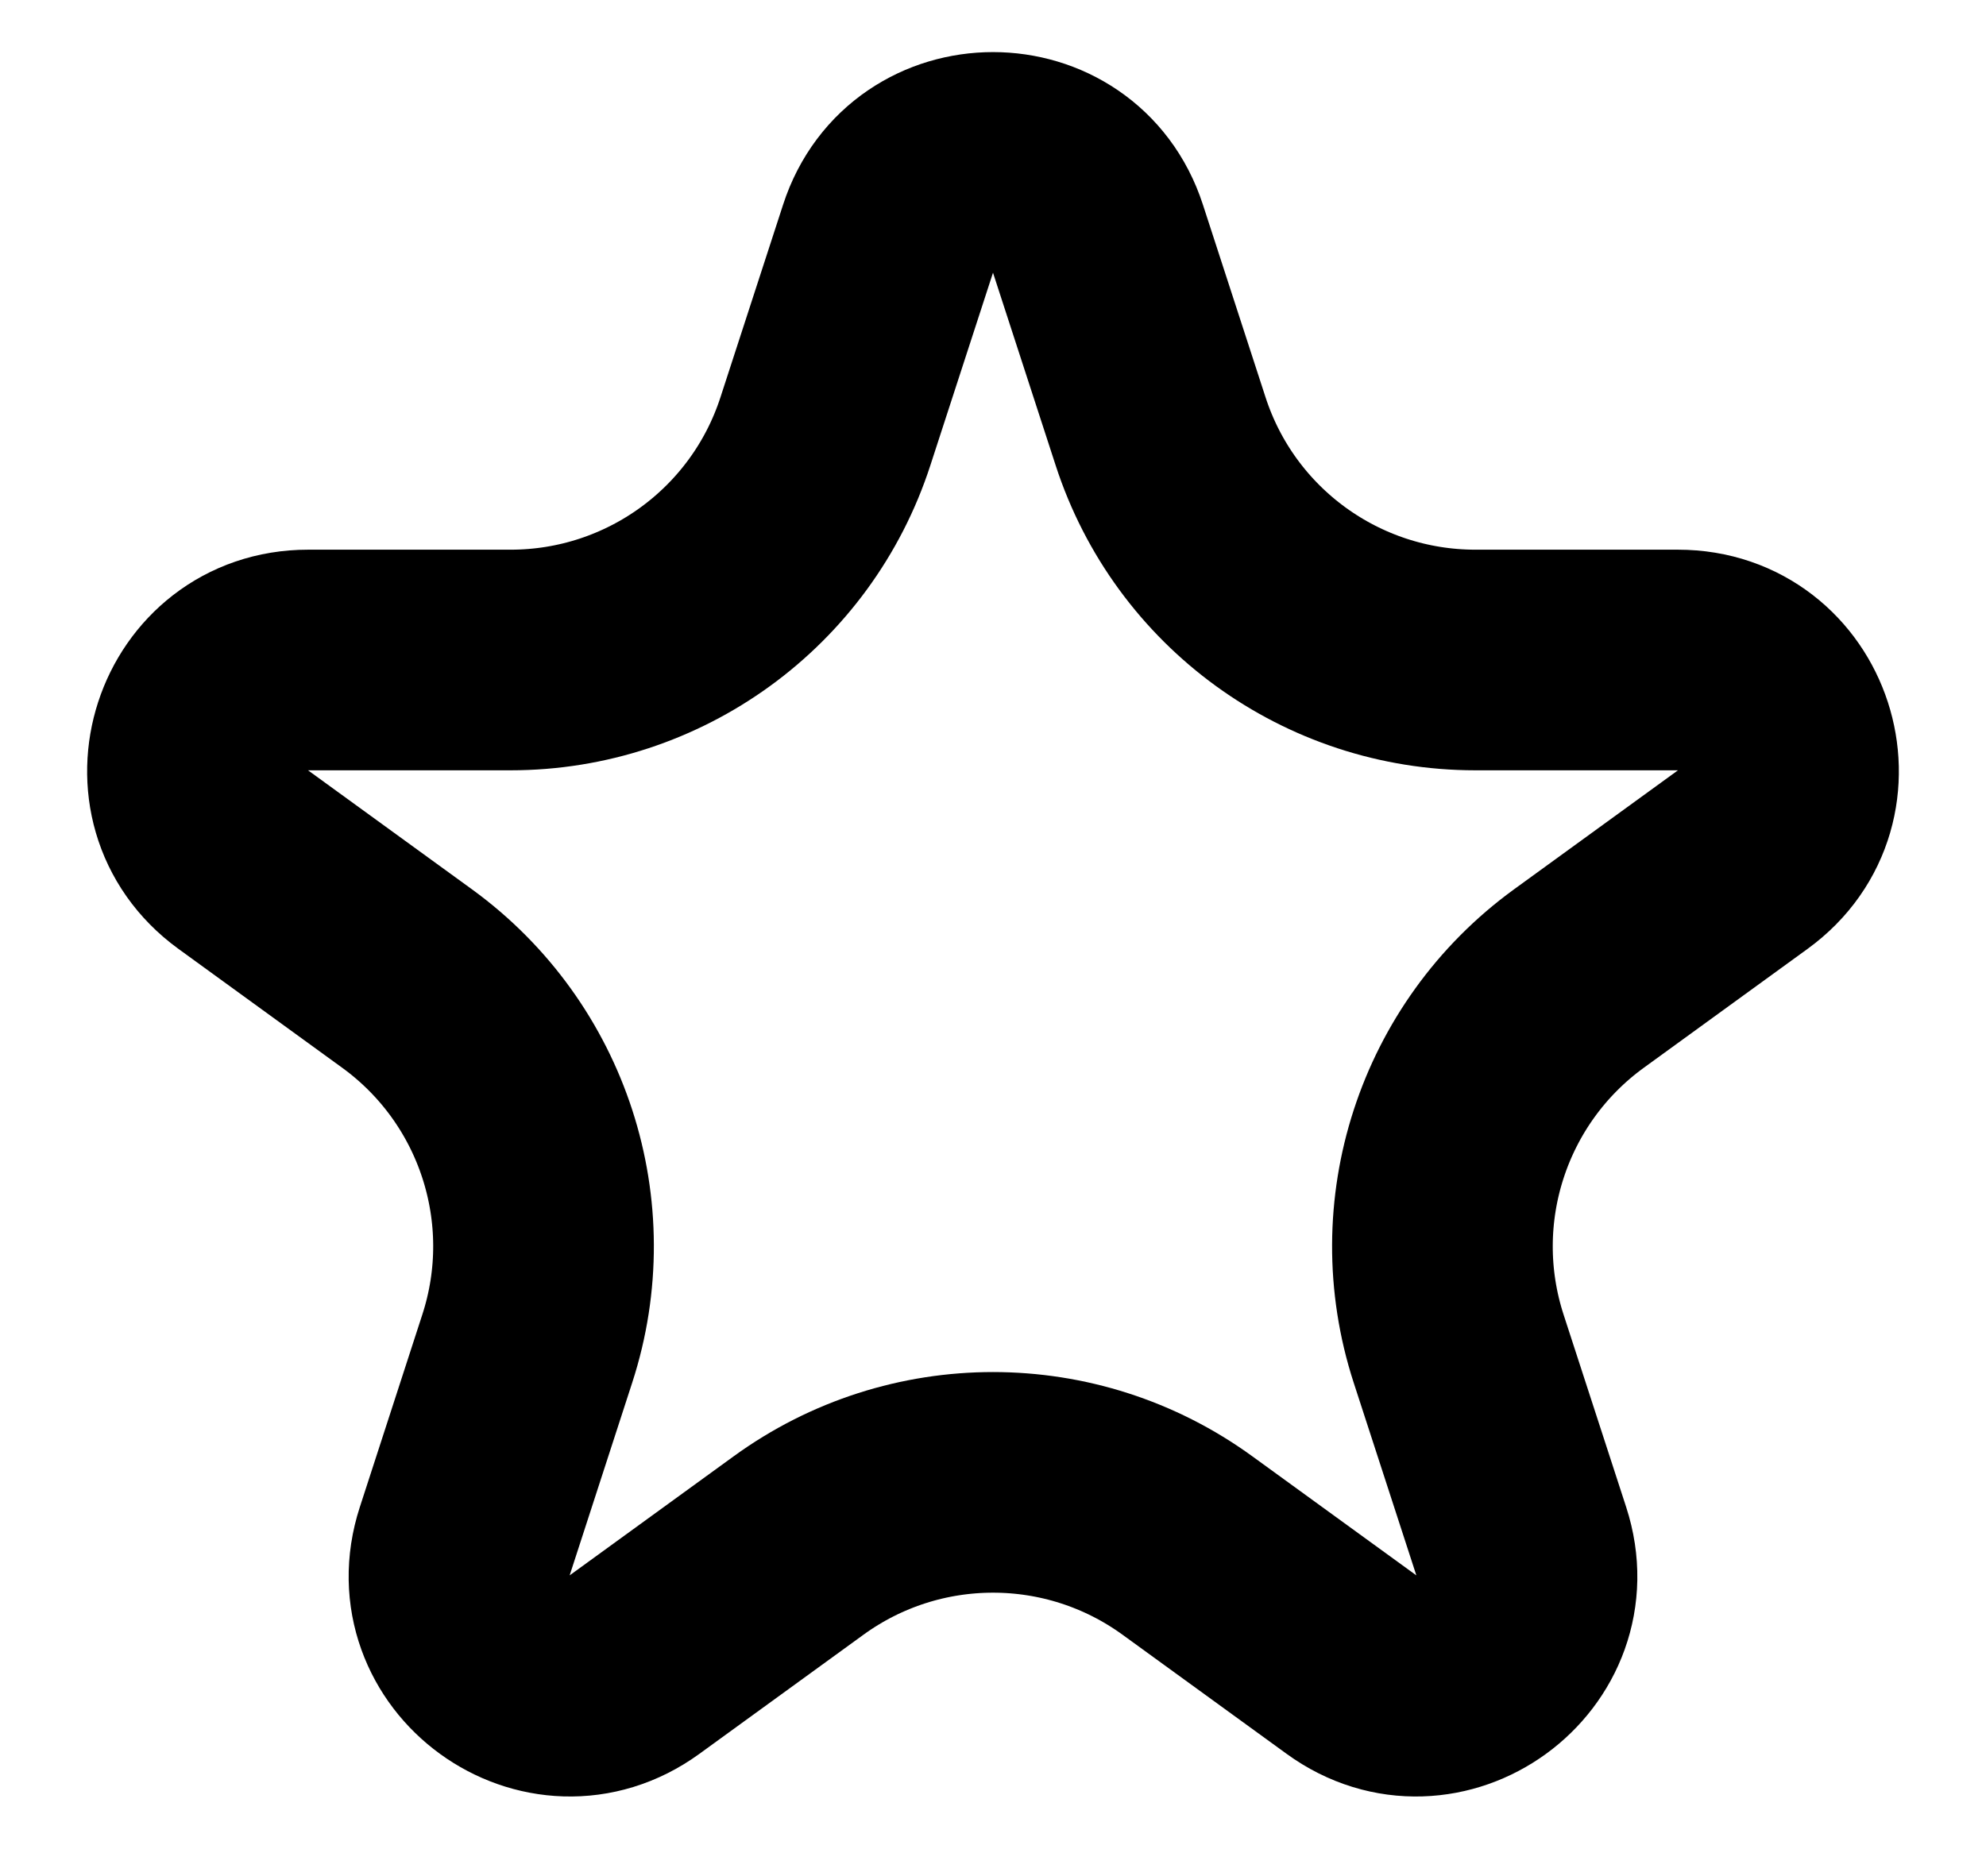
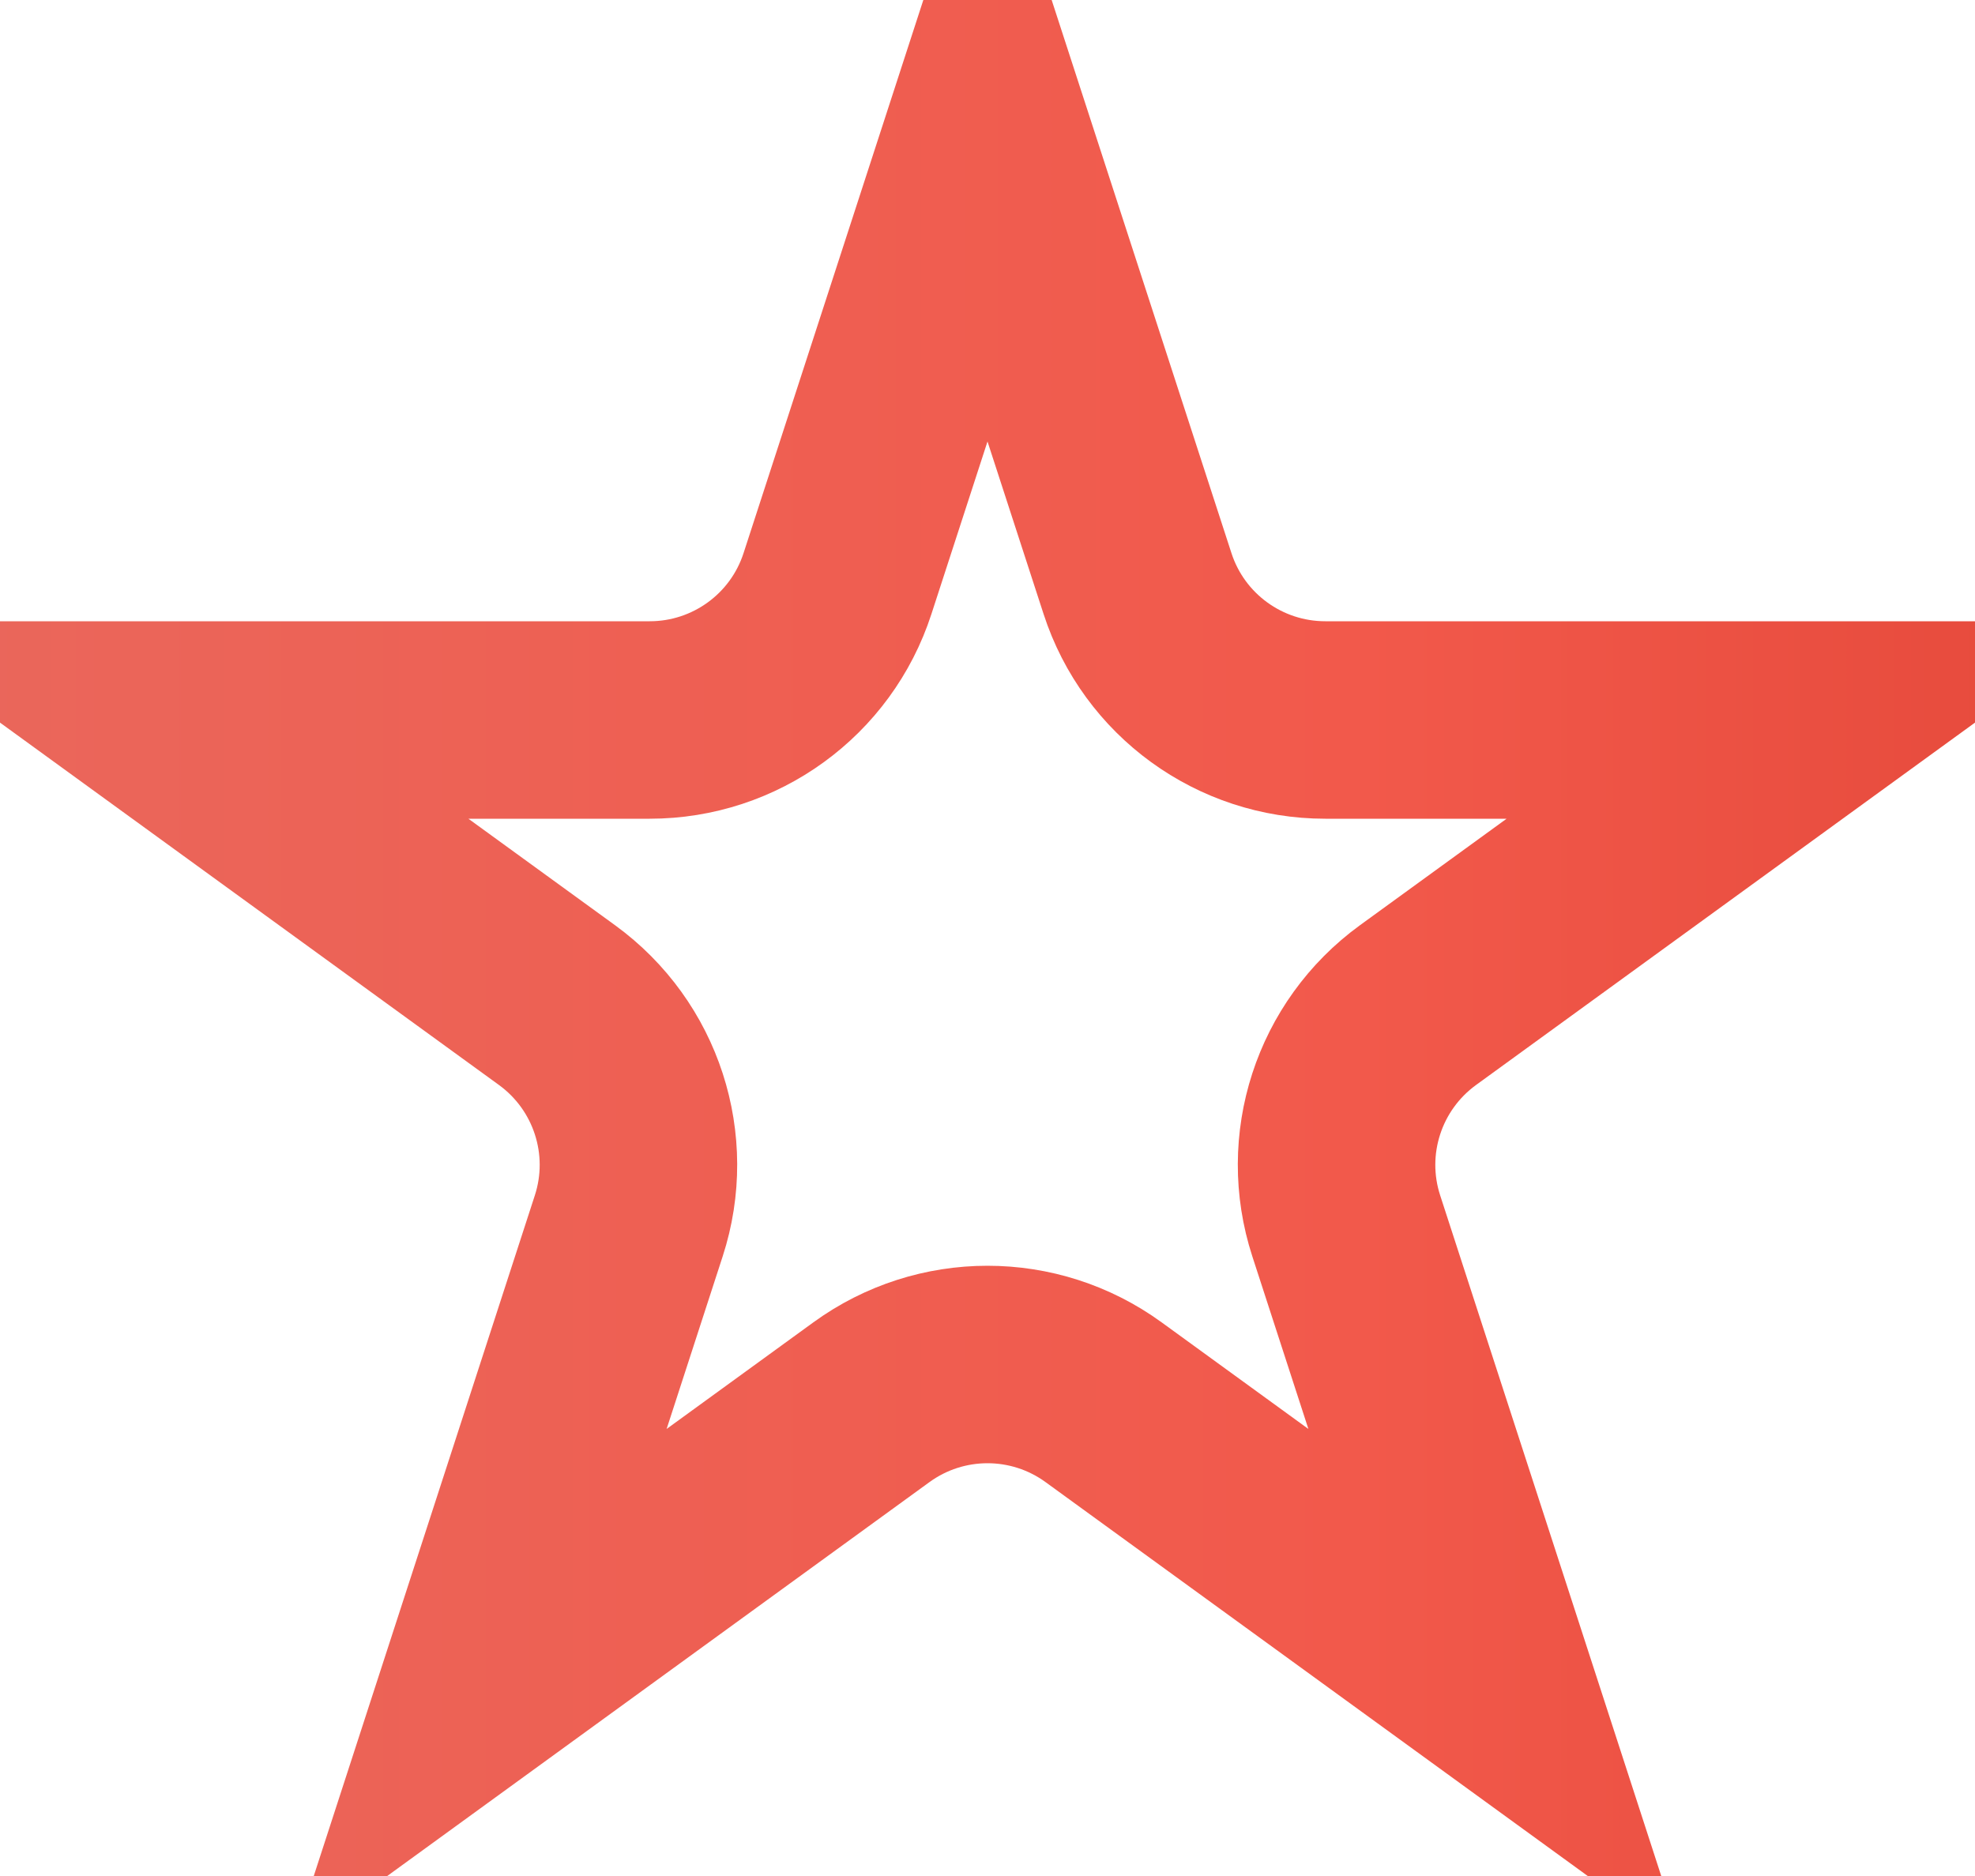
- <svg xmlns="http://www.w3.org/2000/svg" width="18" height="17" viewBox="0 0 18 17" fill="none">
-   <path d="M8.049 2.163C8.348 1.242 9.652 1.242 9.951 2.163L10.519 3.91C10.92 5.146 12.072 5.983 13.372 5.983H15.208C16.177 5.983 16.58 7.222 15.796 7.792L14.31 8.871C13.259 9.635 12.819 10.989 13.22 12.225L13.788 13.972C14.087 14.893 13.033 15.66 12.249 15.09L10.763 14.011C9.712 13.247 8.288 13.247 7.237 14.011L5.751 15.09C4.967 15.66 3.913 14.893 4.212 13.972L4.779 12.225C5.181 10.989 4.741 9.635 3.69 8.871L2.204 7.792C1.42 7.222 1.823 5.983 2.792 5.983H4.628C5.928 5.983 7.08 5.146 7.481 3.91L8.049 2.163Z" stroke="black" stroke-width="2" />
+ <svg xmlns="http://www.w3.org/2000/svg" width="20" height="19" viewBox="0 0 20 19" fill="none">
+   <path d="M10 1.236L11.519 5.91C11.786 6.734 12.554 7.292 13.421 7.292H18.335L14.359 10.18C13.658 10.69 13.365 11.592 13.633 12.416L15.151 17.09L11.176 14.202C10.475 13.692 9.525 13.692 8.824 14.202L4.849 17.09L6.367 12.416C6.635 11.592 6.342 10.69 5.641 10.18L1.665 7.292H6.579C7.446 7.292 8.214 6.734 8.481 5.91L10 1.236Z" stroke="url(#paint0_linear_311_1350)" stroke-width="2" />
+   <defs>
+     <linearGradient id="paint0_linear_311_1350" x1="-3.89" y1="11" x2="30.267" y2="11" gradientUnits="userSpaceOnUse">
+       <stop stop-color="#E86A5F" />
+       <stop offset="0.516" stop-color="#F2594B" />
+       <stop offset="1" stop-color="#D63627" />
+     </linearGradient>
+   </defs>
</svg>
